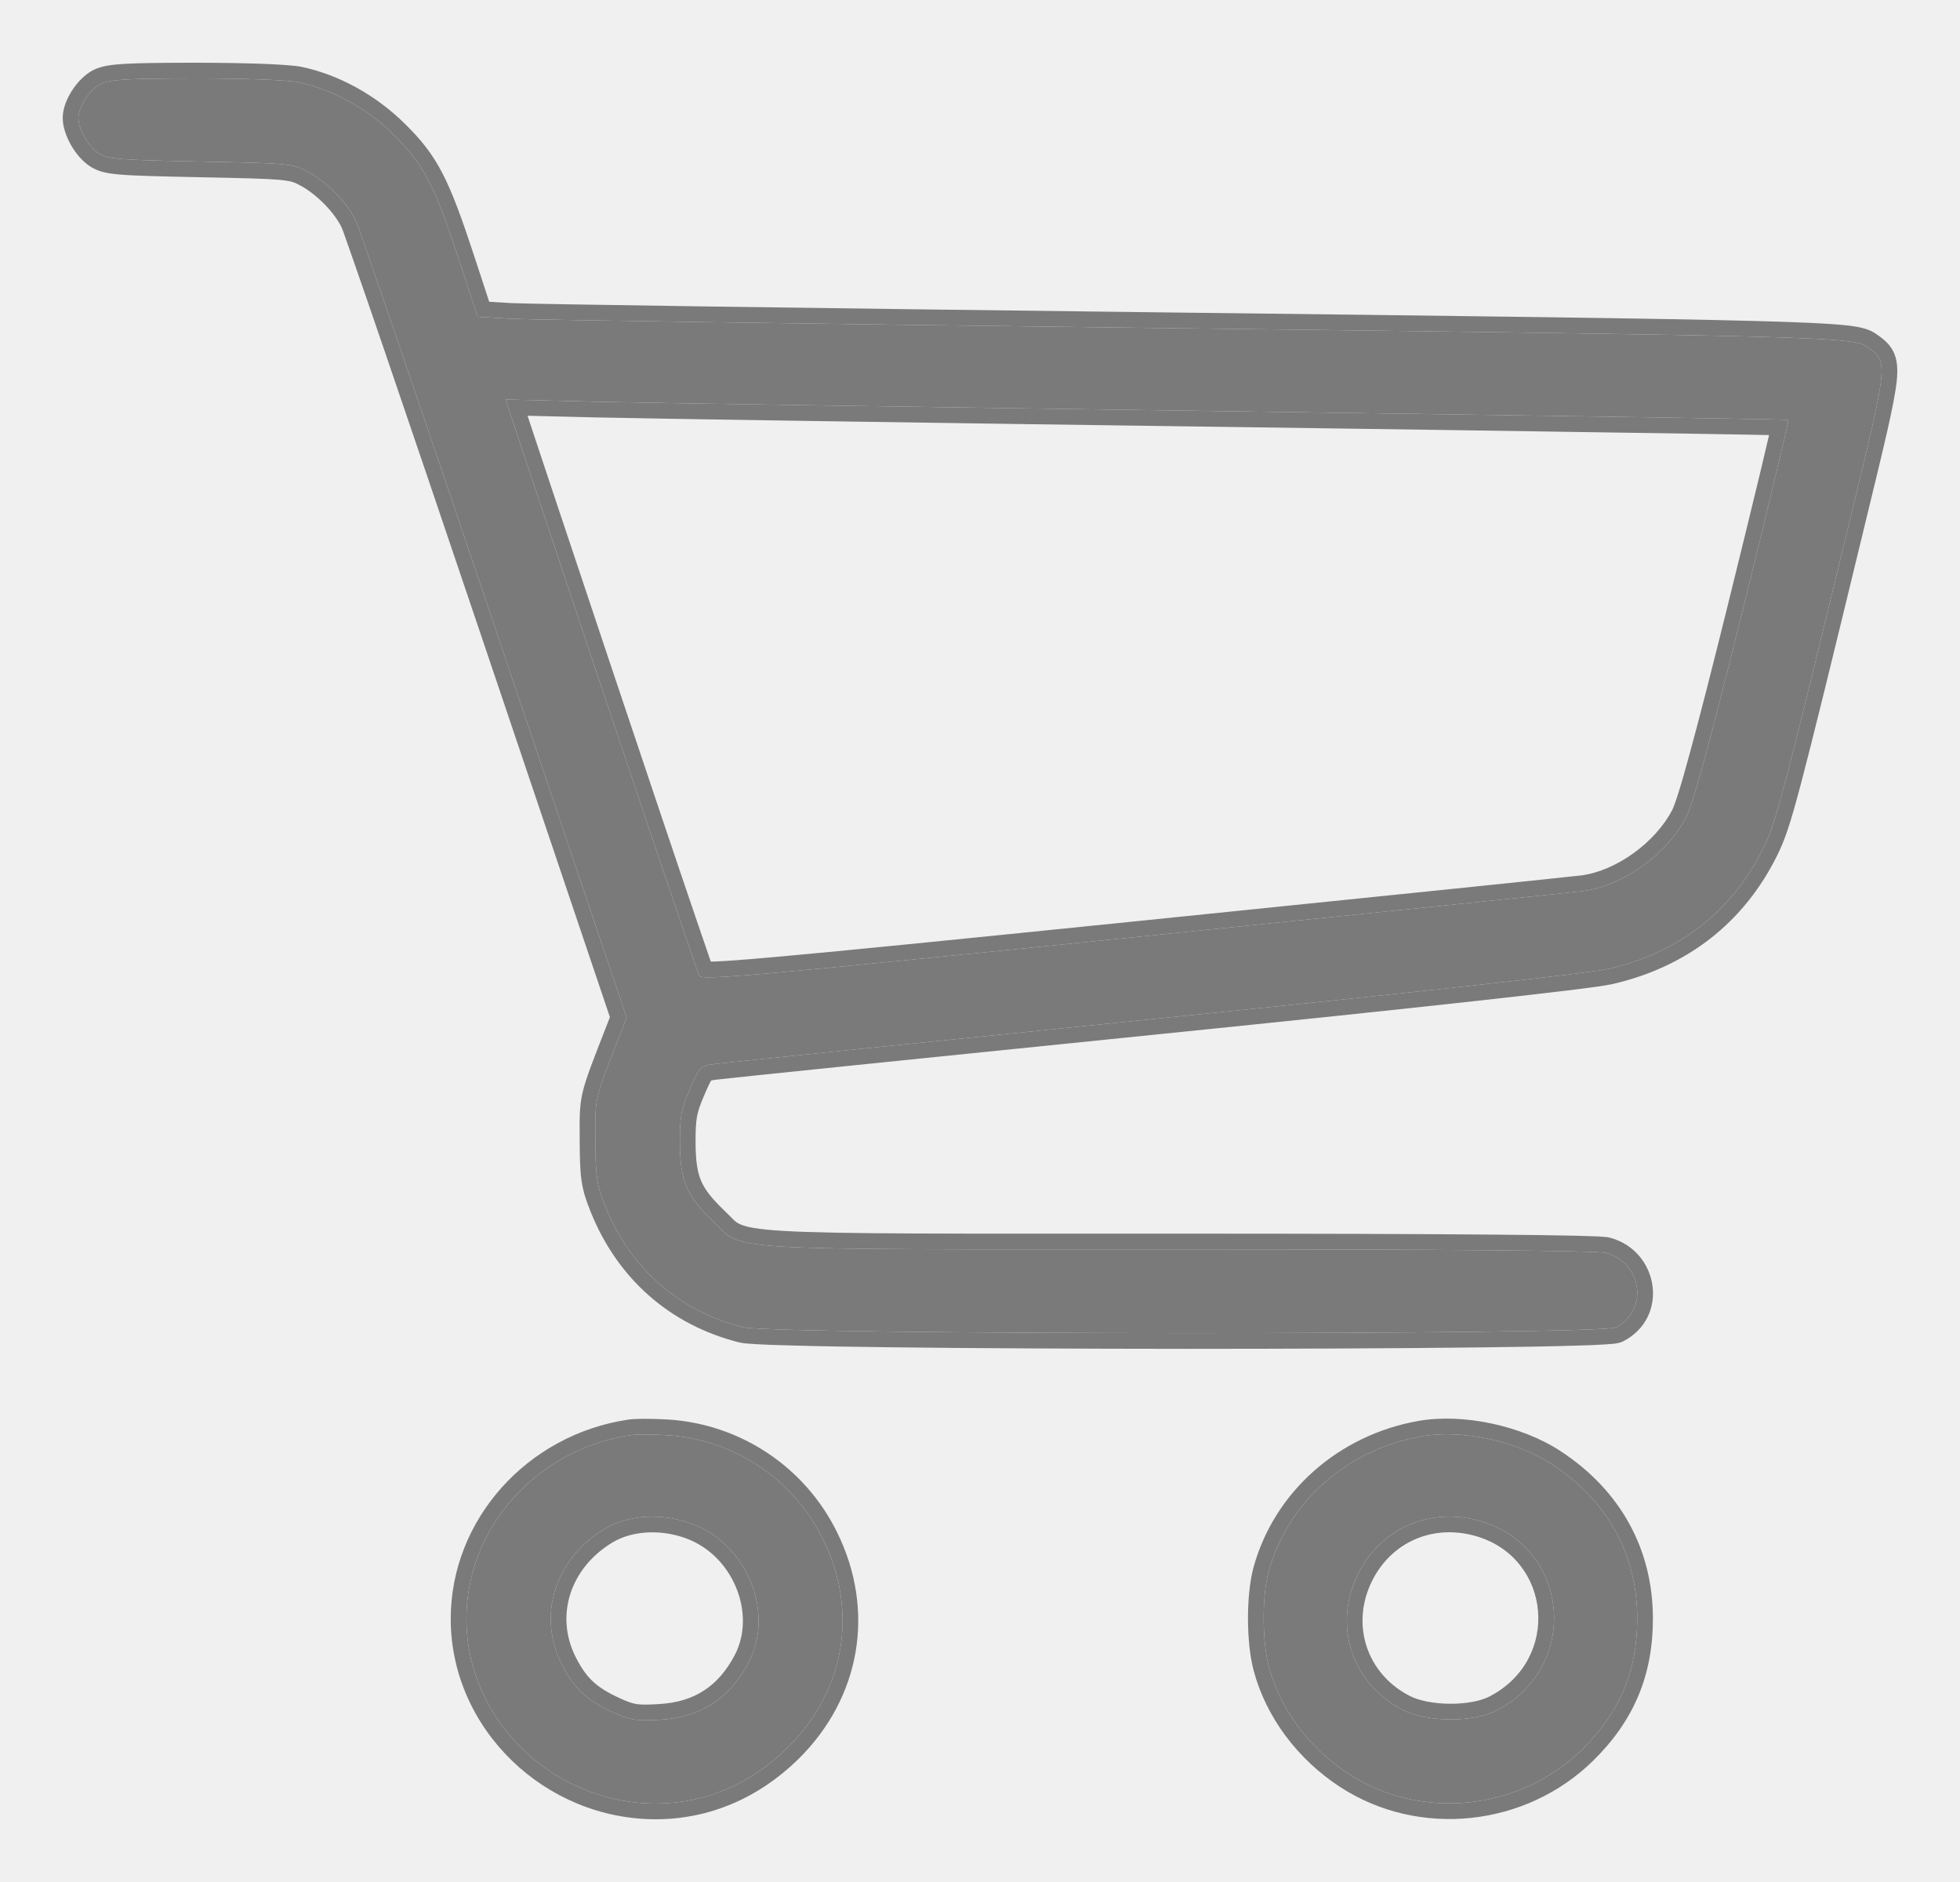
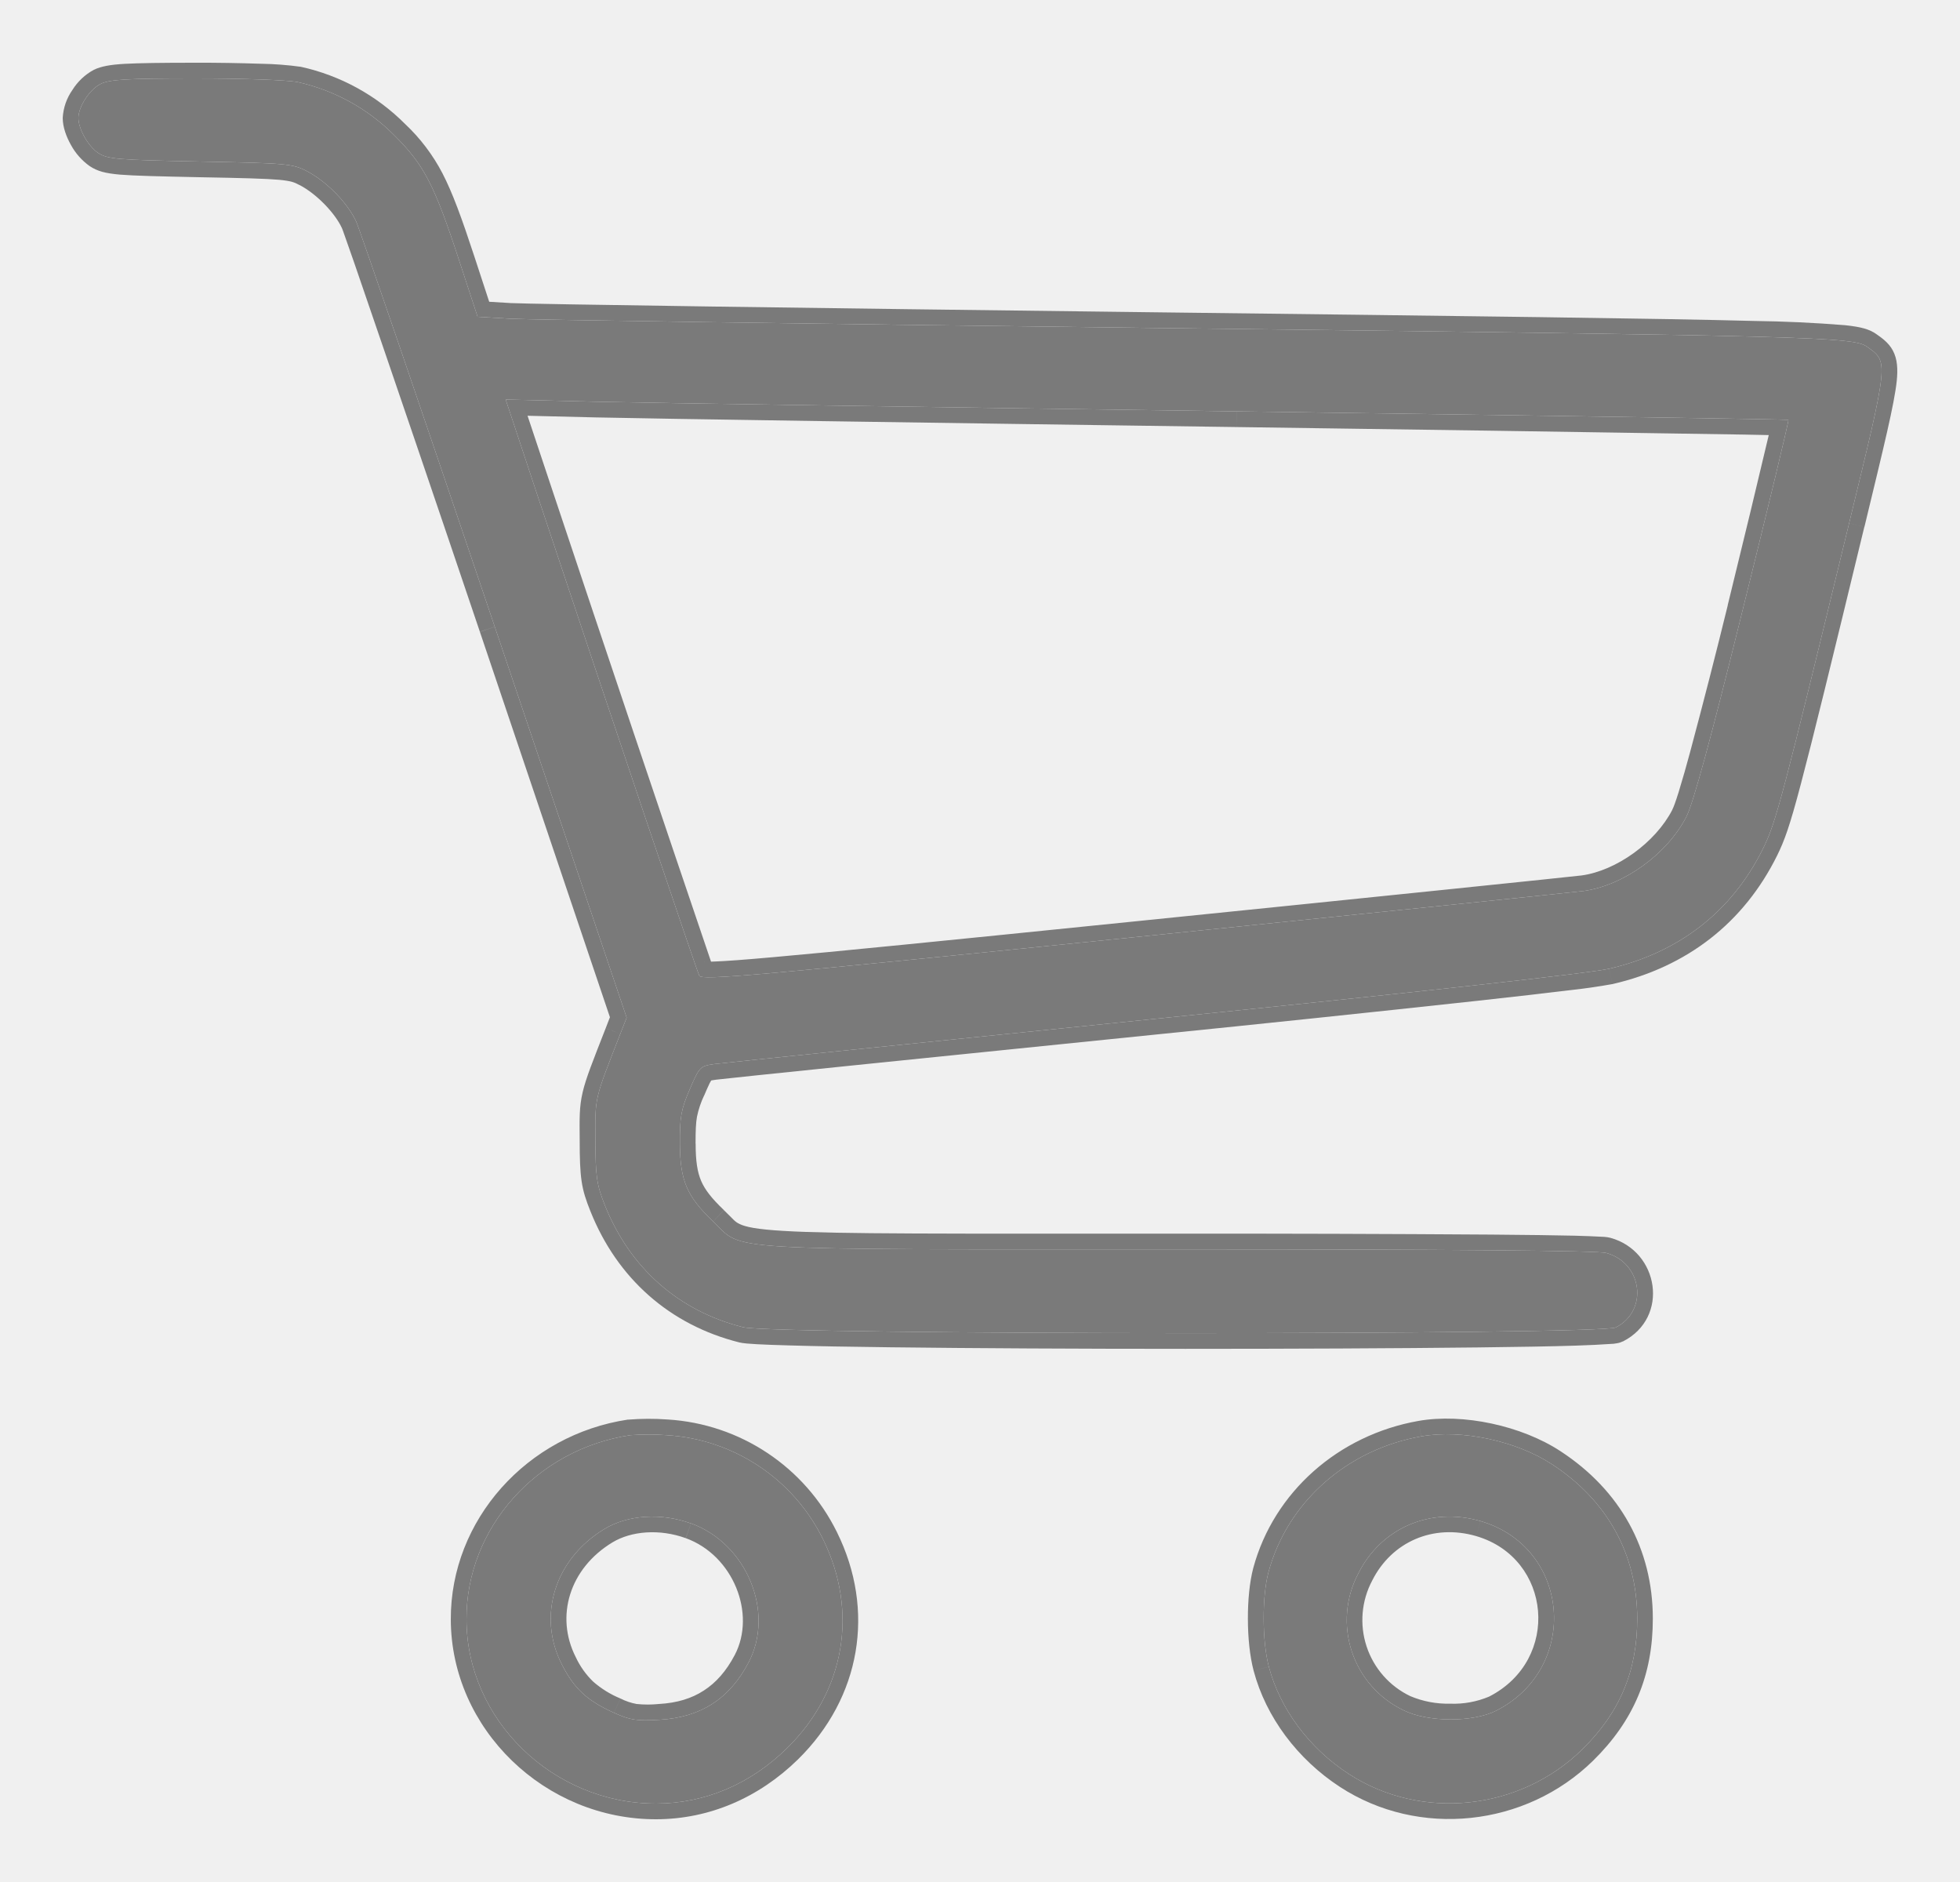
- <svg xmlns="http://www.w3.org/2000/svg" width="25" height="24" viewBox="0 0 25 24" fill="none">
-   <mask id="path-1-outside-1_134_7" maskUnits="userSpaceOnUse" x="0" y="0" width="25" height="24" fill="black">
-     <rect fill="white" width="25" height="24" />
-     <path fill-rule="evenodd" clip-rule="evenodd" d="M1.284 1.07C1.145 1.138 1 1.359 1 1.504C1 1.645 1.125 1.866 1.253 1.951C1.371 2.029 1.489 2.039 2.552 2.06C3.659 2.081 3.732 2.088 3.915 2.183C4.165 2.313 4.432 2.586 4.542 2.822C4.589 2.925 5.385 5.252 6.311 7.993L7.993 12.977L7.912 13.184C7.577 14.042 7.592 13.979 7.594 14.54C7.596 15.006 7.611 15.107 7.715 15.37C8.034 16.17 8.656 16.719 9.478 16.925C9.872 17.024 20.415 17.027 20.609 16.928C21.029 16.715 20.95 16.104 20.487 15.978C20.378 15.948 18.507 15.932 15.052 15.932C9.078 15.932 9.493 15.957 9.096 15.577C8.76 15.255 8.675 15.057 8.672 14.584C8.67 14.243 8.688 14.145 8.798 13.891C8.922 13.603 8.931 13.594 9.113 13.569C9.216 13.556 11.739 13.296 14.721 12.994C18.129 12.648 20.283 12.41 20.524 12.354C21.419 12.147 22.092 11.622 22.488 10.821C22.654 10.486 22.732 10.19 23.586 6.671C24.093 4.584 24.089 4.62 23.818 4.424C23.639 4.295 23.211 4.284 14.608 4.181C10.377 4.13 6.73 4.078 6.504 4.064L6.092 4.04L5.858 3.326C5.537 2.349 5.409 2.103 5.027 1.724C4.682 1.381 4.239 1.137 3.798 1.047C3.663 1.02 3.097 0.999 2.494 1C1.618 1.001 1.402 1.013 1.284 1.07ZM15.778 5.246C19.637 5.299 22.802 5.348 22.811 5.354C22.82 5.361 22.559 6.447 22.232 7.766C21.82 9.427 21.598 10.243 21.51 10.415C21.267 10.89 20.712 11.292 20.201 11.362C20.086 11.377 17.508 11.643 14.473 11.951C9.601 12.446 8.951 12.504 8.92 12.444C8.886 12.38 7.815 9.201 6.866 6.349L6.449 5.095L7.605 5.123C8.24 5.138 11.918 5.194 15.778 5.246ZM8.04 18.302C6.844 18.48 5.946 19.488 5.949 20.65C5.952 21.934 7.055 23.003 8.372 23C8.991 22.998 9.573 22.752 10.04 22.292C10.778 21.568 10.952 20.549 10.497 19.627C10.118 18.859 9.359 18.354 8.505 18.302C8.324 18.291 8.114 18.291 8.04 18.302ZM18.129 18.317C17.18 18.484 16.421 19.158 16.18 20.046C16.096 20.358 16.098 20.928 16.184 21.254C16.327 21.794 16.699 22.293 17.202 22.621C18.126 23.223 19.385 23.091 20.181 22.309C20.661 21.838 20.884 21.308 20.883 20.639C20.882 19.823 20.503 19.136 19.799 18.675C19.342 18.375 18.645 18.226 18.129 18.317ZM8.815 19.428C9.524 19.684 9.885 20.556 9.549 21.199C9.306 21.663 8.938 21.9 8.416 21.931C8.119 21.948 8.039 21.936 7.831 21.842C7.489 21.688 7.323 21.534 7.166 21.225C6.85 20.604 7.077 19.881 7.708 19.499C8.008 19.317 8.433 19.29 8.815 19.428ZM18.885 19.398C20.032 19.733 20.158 21.267 19.084 21.815C18.788 21.966 18.207 21.964 17.9 21.809C17.243 21.48 16.994 20.725 17.325 20.066C17.617 19.483 18.248 19.213 18.885 19.398Z" />
+ <svg xmlns="http://www.w3.org/2000/svg" width="25" height="24" fill="none">
+   <mask id="a" maskUnits="userSpaceOnUse" x="0" y="0" width="25" height="24" fill="#000">
+     <path fill="#fff" d="M0 0h25v24H0z" />
+     <path fill-rule="evenodd" clip-rule="evenodd" d="M1.284 1.07c-.139.068-.284.29-.284.434 0 .141.125.362.253.447.118.078.236.088 1.299.109 1.107.021 1.18.028 1.363.123.25.13.517.403.627.639.047.103.843 2.43 1.769 5.171l1.682 4.984-.081.207c-.335.858-.32.795-.318 1.356.002.466.017.567.121.83.32.8.94 1.349 1.763 1.555.394.099 10.937.102 11.131.003.42-.213.341-.824-.122-.95-.109-.03-1.98-.046-5.435-.046-5.974 0-5.56.024-5.956-.355-.336-.322-.421-.52-.424-.993-.002-.34.016-.44.126-.693.124-.288.133-.297.315-.322.103-.013 2.626-.273 5.608-.575 3.408-.346 5.562-.584 5.803-.64.895-.207 1.568-.732 1.964-1.533.166-.335.244-.63 1.098-4.15.507-2.087.503-2.051.232-2.247-.18-.129-.607-.14-9.21-.243-4.23-.051-7.878-.103-8.104-.117l-.412-.024-.234-.714c-.32-.977-.449-1.223-.83-1.602a2.497 2.497 0 00-1.23-.677C3.663 1.02 3.097 1 2.494 1c-.876 0-1.092.013-1.21.07zm14.494 4.176c3.86.053 7.024.102 7.033.108.009.007-.252 1.093-.58 2.412-.41 1.661-.633 2.477-.721 2.649-.243.475-.799.877-1.309.947-.115.015-2.693.28-5.728.589-4.873.495-5.522.553-5.553.492-.034-.063-1.105-3.242-2.054-6.094L6.45 5.095l1.156.028c.635.015 4.313.07 8.173.123zM8.04 18.302c-1.196.178-2.094 1.186-2.09 2.348.002 1.284 1.105 2.353 2.422 2.35.62-.002 1.2-.248 1.668-.708.738-.724.912-1.743.457-2.665a2.382 2.382 0 00-1.992-1.325 3.16 3.16 0 00-.465 0zm10.089.015c-.949.167-1.708.84-1.949 1.73-.084.31-.082.881.004 1.207.143.54.515 1.04 1.018 1.367.924.602 2.183.47 2.98-.312.48-.471.702-1.001.701-1.67-.001-.816-.38-1.503-1.084-1.964-.457-.3-1.154-.45-1.67-.358zm-9.314 1.11c.709.257 1.07 1.13.734 1.772-.243.464-.61.701-1.133.732-.297.017-.377.005-.585-.089-.342-.154-.508-.308-.665-.617-.316-.62-.089-1.344.542-1.726.3-.182.725-.209 1.107-.071zm10.07-.029c1.146.335 1.273 1.869.2 2.417-.297.151-.878.149-1.185-.006a1.275 1.275 0 01-.575-1.743c.292-.583.923-.853 1.56-.668z" />
  </mask>
-   <path fill-rule="evenodd" clip-rule="evenodd" d="M1.284 1.07C1.145 1.138 1 1.359 1 1.504C1 1.645 1.125 1.866 1.253 1.951C1.371 2.029 1.489 2.039 2.552 2.06C3.659 2.081 3.732 2.088 3.915 2.183C4.165 2.313 4.432 2.586 4.542 2.822C4.589 2.925 5.385 5.252 6.311 7.993L7.993 12.977L7.912 13.184C7.577 14.042 7.592 13.979 7.594 14.54C7.596 15.006 7.611 15.107 7.715 15.37C8.034 16.17 8.656 16.719 9.478 16.925C9.872 17.024 20.415 17.027 20.609 16.928C21.029 16.715 20.95 16.104 20.487 15.978C20.378 15.948 18.507 15.932 15.052 15.932C9.078 15.932 9.493 15.957 9.096 15.577C8.76 15.255 8.675 15.057 8.672 14.584C8.67 14.243 8.688 14.145 8.798 13.891C8.922 13.603 8.931 13.594 9.113 13.569C9.216 13.556 11.739 13.296 14.721 12.994C18.129 12.648 20.283 12.41 20.524 12.354C21.419 12.147 22.092 11.622 22.488 10.821C22.654 10.486 22.732 10.19 23.586 6.671C24.093 4.584 24.089 4.62 23.818 4.424C23.639 4.295 23.211 4.284 14.608 4.181C10.377 4.13 6.73 4.078 6.504 4.064L6.092 4.04L5.858 3.326C5.537 2.349 5.409 2.103 5.027 1.724C4.682 1.381 4.239 1.137 3.798 1.047C3.663 1.02 3.097 0.999 2.494 1C1.618 1.001 1.402 1.013 1.284 1.07ZM15.778 5.246C19.637 5.299 22.802 5.348 22.811 5.354C22.82 5.361 22.559 6.447 22.232 7.766C21.82 9.427 21.598 10.243 21.51 10.415C21.267 10.89 20.712 11.292 20.201 11.362C20.086 11.377 17.508 11.643 14.473 11.951C9.601 12.446 8.951 12.504 8.92 12.444C8.886 12.38 7.815 9.201 6.866 6.349L6.449 5.095L7.605 5.123C8.24 5.138 11.918 5.194 15.778 5.246ZM8.04 18.302C6.844 18.48 5.946 19.488 5.949 20.65C5.952 21.934 7.055 23.003 8.372 23C8.991 22.998 9.573 22.752 10.04 22.292C10.778 21.568 10.952 20.549 10.497 19.627C10.118 18.859 9.359 18.354 8.505 18.302C8.324 18.291 8.114 18.291 8.04 18.302ZM18.129 18.317C17.18 18.484 16.421 19.158 16.18 20.046C16.096 20.358 16.098 20.928 16.184 21.254C16.327 21.794 16.699 22.293 17.202 22.621C18.126 23.223 19.385 23.091 20.181 22.309C20.661 21.838 20.884 21.308 20.883 20.639C20.882 19.823 20.503 19.136 19.799 18.675C19.342 18.375 18.645 18.226 18.129 18.317ZM8.815 19.428C9.524 19.684 9.885 20.556 9.549 21.199C9.306 21.663 8.938 21.9 8.416 21.931C8.119 21.948 8.039 21.936 7.831 21.842C7.489 21.688 7.323 21.534 7.166 21.225C6.85 20.604 7.077 19.881 7.708 19.499C8.008 19.317 8.433 19.29 8.815 19.428ZM18.885 19.398C20.032 19.733 20.158 21.267 19.084 21.815C18.788 21.966 18.207 21.964 17.9 21.809C17.243 21.48 16.994 20.725 17.325 20.066C17.617 19.483 18.248 19.213 18.885 19.398Z" fill="#7A7A7A" />
-   <path d="M1.284 1.07L1.372 1.25L1.372 1.25L1.284 1.07ZM1.253 1.951L1.363 1.784L1.363 1.784L1.253 1.951ZM2.552 2.06L2.556 1.86L2.556 1.86L2.552 2.06ZM3.915 2.183L3.822 2.361L3.822 2.361L3.915 2.183ZM4.542 2.822L4.723 2.738L4.723 2.738L4.542 2.822ZM6.311 7.993L6.5 7.929L6.5 7.929L6.311 7.993ZM7.993 12.977L8.179 13.05L8.205 12.982L8.182 12.913L7.993 12.977ZM7.912 13.184L7.725 13.111L7.725 13.111L7.912 13.184ZM7.594 14.54L7.794 14.539L7.794 14.539L7.594 14.54ZM7.715 15.37L7.901 15.296L7.901 15.296L7.715 15.37ZM9.478 16.925L9.527 16.731L9.527 16.731L9.478 16.925ZM20.609 16.928L20.519 16.75L20.519 16.75L20.609 16.928ZM20.487 15.978L20.54 15.785L20.54 15.785L20.487 15.978ZM15.052 15.932L15.052 16.132L15.052 16.132L15.052 15.932ZM9.096 15.577L9.234 15.433L9.234 15.433L9.096 15.577ZM8.672 14.584L8.472 14.585L8.472 14.585L8.672 14.584ZM8.798 13.891L8.614 13.811L8.614 13.811L8.798 13.891ZM9.113 13.569L9.086 13.371L9.086 13.371L9.113 13.569ZM14.721 12.994L14.7 12.795L14.7 12.795L14.721 12.994ZM20.524 12.354L20.569 12.549L20.569 12.549L20.524 12.354ZM22.488 10.821L22.309 10.732L22.309 10.732L22.488 10.821ZM23.586 6.671L23.392 6.624L23.392 6.624L23.586 6.671ZM23.818 4.424L23.701 4.587L23.701 4.587L23.818 4.424ZM14.608 4.181L14.606 4.381L14.606 4.381L14.608 4.181ZM6.504 4.064L6.492 4.264L6.492 4.264L6.504 4.064ZM6.092 4.04L5.902 4.102L5.945 4.231L6.08 4.239L6.092 4.04ZM5.858 3.326L6.048 3.263L6.048 3.263L5.858 3.326ZM5.027 1.724L5.168 1.582L5.168 1.582L5.027 1.724ZM3.798 1.047L3.758 1.243L3.758 1.243L3.798 1.047ZM2.494 1L2.494 1.2L2.494 1.2L2.494 1ZM22.811 5.354L22.688 5.512L22.688 5.512L22.811 5.354ZM22.232 7.766L22.426 7.815L22.426 7.815L22.232 7.766ZM21.51 10.415L21.688 10.506L21.688 10.506L21.51 10.415ZM20.201 11.362L20.174 11.163L20.174 11.163L20.201 11.362ZM14.473 11.951L14.453 11.752L14.453 11.752L14.473 11.951ZM8.92 12.444L8.743 12.537L8.743 12.537L8.92 12.444ZM6.866 6.349L7.056 6.286L7.056 6.286L6.866 6.349ZM6.449 5.095L6.454 4.895L6.169 4.888L6.259 5.158L6.449 5.095ZM7.605 5.123L7.609 4.923L7.609 4.923L7.605 5.123ZM8.04 18.302L8.07 18.5L8.07 18.5L8.04 18.302ZM5.949 20.65L6.149 20.65L6.149 20.65L5.949 20.65ZM8.372 23L8.372 22.8L8.372 22.8L8.372 23ZM10.04 22.292L10.181 22.435L10.181 22.435L10.04 22.292ZM10.497 19.627L10.676 19.538L10.676 19.538L10.497 19.627ZM8.505 18.302L8.493 18.501L8.493 18.501L8.505 18.302ZM18.129 18.317L18.094 18.12L18.094 18.12L18.129 18.317ZM16.18 20.046L16.373 20.099L16.373 20.099L16.18 20.046ZM16.184 21.254L15.991 21.305L15.991 21.305L16.184 21.254ZM17.202 22.621L17.093 22.788L17.093 22.788L17.202 22.621ZM20.181 22.309L20.322 22.452L20.181 22.309ZM20.883 20.639L21.083 20.639L21.083 20.639L20.883 20.639ZM19.799 18.675L19.908 18.507L19.908 18.507L19.799 18.675ZM8.815 19.428L8.883 19.24L8.883 19.24L8.815 19.428ZM9.549 21.199L9.372 21.106L9.372 21.106L9.549 21.199ZM8.416 21.931L8.404 21.731L8.404 21.731L8.416 21.931ZM7.831 21.842L7.914 21.66L7.914 21.66L7.831 21.842ZM7.166 21.225L6.987 21.315L6.987 21.315L7.166 21.225ZM7.708 19.499L7.605 19.328L7.605 19.328L7.708 19.499ZM18.885 19.398L18.829 19.59L18.829 19.59L18.885 19.398ZM19.084 21.815L18.993 21.637L18.993 21.637L19.084 21.815ZM17.9 21.809L17.81 21.988L17.81 21.988L17.9 21.809ZM17.325 20.066L17.503 20.156L17.503 20.156L17.325 20.066ZM1.197 0.89C1.083 0.946 0.987 1.05 0.923 1.148C0.859 1.245 0.8 1.376 0.8 1.504H1.2C1.2 1.487 1.213 1.435 1.257 1.368C1.3 1.302 1.347 1.262 1.372 1.25L1.197 0.89ZM0.8 1.504C0.8 1.624 0.849 1.749 0.904 1.847C0.96 1.946 1.043 2.051 1.142 2.117L1.363 1.784C1.335 1.765 1.291 1.718 1.252 1.65C1.213 1.581 1.2 1.526 1.2 1.504H0.8ZM1.142 2.117C1.242 2.184 1.341 2.21 1.531 2.226C1.717 2.242 2.02 2.249 2.548 2.26L2.556 1.86C2.022 1.849 1.734 1.842 1.565 1.827C1.401 1.814 1.381 1.796 1.363 1.784L1.142 2.117ZM2.548 2.26C3.105 2.271 3.391 2.278 3.562 2.293C3.645 2.301 3.692 2.31 3.725 2.319C3.756 2.328 3.781 2.339 3.822 2.361L4.007 2.006C3.957 1.98 3.904 1.954 3.836 1.935C3.769 1.915 3.694 1.904 3.598 1.895C3.409 1.878 3.105 1.871 2.556 1.86L2.548 2.26ZM3.822 2.361C4.036 2.472 4.27 2.713 4.36 2.906L4.723 2.738C4.593 2.458 4.293 2.155 4.007 2.006L3.822 2.361ZM4.36 2.906C4.359 2.904 4.362 2.911 4.372 2.937C4.38 2.959 4.391 2.99 4.405 3.029C4.433 3.107 4.471 3.216 4.519 3.354C4.615 3.629 4.748 4.014 4.908 4.483C5.228 5.42 5.659 6.687 6.121 8.057L6.5 7.929C6.037 6.558 5.607 5.291 5.286 4.354C5.126 3.885 4.993 3.498 4.897 3.222C4.849 3.084 4.81 2.974 4.782 2.894C4.756 2.821 4.734 2.761 4.723 2.738L4.36 2.906ZM6.121 8.057L7.803 13.041L8.182 12.913L6.5 7.929L6.121 8.057ZM7.806 12.904L7.725 13.111L8.098 13.257L8.179 13.05L7.806 12.904ZM7.725 13.111C7.562 13.531 7.474 13.748 7.432 13.928C7.387 14.118 7.393 14.27 7.394 14.541L7.794 14.539C7.793 14.249 7.79 14.152 7.821 14.019C7.855 13.876 7.927 13.695 8.098 13.257L7.725 13.111ZM7.394 14.541C7.395 14.772 7.399 14.928 7.418 15.06C7.439 15.199 7.475 15.306 7.53 15.444L7.901 15.296C7.851 15.17 7.828 15.096 7.814 15.002C7.799 14.902 7.795 14.774 7.794 14.539L7.394 14.541ZM7.53 15.444C7.872 16.303 8.544 16.897 9.429 17.119L9.527 16.731C8.768 16.541 8.197 16.038 7.901 15.296L7.53 15.444ZM9.429 17.119C9.477 17.131 9.564 17.137 9.655 17.142C9.756 17.148 9.892 17.153 10.056 17.157C10.384 17.167 10.83 17.175 11.354 17.181C12.402 17.194 13.764 17.2 15.119 17.201C16.474 17.201 17.823 17.195 18.846 17.183C19.357 17.177 19.788 17.17 20.097 17.16C20.252 17.156 20.378 17.151 20.469 17.145C20.514 17.142 20.553 17.139 20.584 17.136C20.599 17.134 20.614 17.132 20.629 17.129C20.637 17.128 20.668 17.122 20.7 17.107L20.519 16.75C20.544 16.737 20.564 16.735 20.556 16.736C20.555 16.736 20.549 16.737 20.539 16.738C20.518 16.741 20.487 16.743 20.444 16.746C20.359 16.751 20.238 16.756 20.085 16.761C19.779 16.77 19.352 16.777 18.841 16.783C17.82 16.795 16.473 16.801 15.119 16.801C13.764 16.8 12.405 16.794 11.359 16.781C10.836 16.775 10.392 16.767 10.067 16.758C9.905 16.753 9.773 16.748 9.677 16.743C9.629 16.74 9.59 16.737 9.562 16.735C9.53 16.732 9.522 16.73 9.527 16.731L9.429 17.119ZM20.7 17.107C21.299 16.802 21.161 15.954 20.54 15.785L20.434 16.171C20.74 16.254 20.758 16.628 20.519 16.75L20.7 17.107ZM20.54 15.785C20.512 15.777 20.481 15.774 20.463 15.773C20.439 15.771 20.409 15.769 20.374 15.767C20.303 15.764 20.205 15.761 20.082 15.758C19.836 15.752 19.483 15.748 19.026 15.744C18.112 15.736 16.78 15.732 15.052 15.732L15.052 16.132C16.779 16.132 18.11 16.136 19.023 16.144C19.479 16.148 19.83 16.152 20.073 16.158C20.195 16.161 20.289 16.164 20.355 16.167C20.388 16.169 20.412 16.17 20.429 16.172C20.452 16.173 20.448 16.174 20.434 16.171L20.54 15.785ZM15.052 15.732C12.059 15.732 10.679 15.738 9.994 15.697C9.648 15.677 9.51 15.645 9.438 15.611C9.368 15.579 9.36 15.553 9.234 15.433L8.958 15.722C9.03 15.791 9.12 15.905 9.27 15.974C9.418 16.043 9.625 16.076 9.971 16.096C10.671 16.138 12.07 16.132 15.052 16.132L15.052 15.732ZM9.234 15.433C9.074 15.279 8.991 15.171 8.943 15.059C8.895 14.946 8.874 14.81 8.872 14.583L8.472 14.585C8.474 14.831 8.496 15.031 8.575 15.216C8.654 15.401 8.782 15.554 8.958 15.722L9.234 15.433ZM8.872 14.583C8.871 14.414 8.876 14.32 8.89 14.241C8.904 14.164 8.929 14.092 8.981 13.97L8.614 13.811C8.558 13.943 8.518 14.047 8.496 14.169C8.475 14.288 8.471 14.414 8.472 14.585L8.872 14.583ZM8.981 13.97C9.013 13.897 9.034 13.848 9.052 13.813C9.07 13.777 9.078 13.77 9.077 13.771C9.062 13.787 9.036 13.781 9.139 13.768L9.086 13.371C9.007 13.382 8.887 13.393 8.791 13.491C8.749 13.534 8.72 13.584 8.696 13.632C8.671 13.68 8.645 13.741 8.614 13.811L8.981 13.97ZM9.139 13.768C9.238 13.754 11.756 13.496 14.741 13.193L14.7 12.795C11.723 13.097 9.193 13.357 9.086 13.371L9.139 13.768ZM14.741 13.193C16.445 13.02 17.837 12.874 18.832 12.764C19.33 12.709 19.729 12.663 20.019 12.628C20.303 12.593 20.496 12.566 20.569 12.549L20.479 12.16C20.431 12.171 20.265 12.195 19.97 12.231C19.683 12.266 19.285 12.312 18.788 12.366C17.794 12.476 16.404 12.622 14.7 12.795L14.741 13.193ZM20.569 12.549C21.521 12.329 22.244 11.766 22.668 10.909L22.309 10.732C21.94 11.478 21.317 11.965 20.479 12.16L20.569 12.549ZM22.668 10.909C22.759 10.723 22.825 10.55 22.972 9.991C23.12 9.433 23.354 8.477 23.78 6.718L23.392 6.624C22.965 8.384 22.732 9.336 22.586 9.889C22.44 10.441 22.383 10.583 22.309 10.732L22.668 10.909ZM23.78 6.718C24.031 5.685 24.162 5.153 24.193 4.859C24.208 4.71 24.203 4.581 24.143 4.47C24.086 4.363 23.989 4.301 23.935 4.262L23.701 4.587C23.783 4.646 23.787 4.652 23.791 4.659C23.792 4.661 23.808 4.69 23.795 4.818C23.768 5.077 23.648 5.57 23.392 6.624L23.78 6.718ZM23.935 4.262C23.845 4.198 23.74 4.169 23.534 4.147C23.325 4.126 22.979 4.109 22.377 4.093C21.171 4.061 18.911 4.032 14.611 3.981L14.606 4.381C18.908 4.432 21.164 4.461 22.366 4.493C22.97 4.509 23.301 4.525 23.492 4.545C23.588 4.555 23.64 4.565 23.669 4.574C23.693 4.58 23.698 4.585 23.701 4.587L23.935 4.262ZM14.611 3.981C10.375 3.93 6.736 3.878 6.516 3.865L6.492 4.264C6.725 4.278 10.38 4.33 14.606 4.381L14.611 3.981ZM6.516 3.865L6.104 3.84L6.08 4.239L6.492 4.264L6.516 3.865ZM6.282 3.977L6.048 3.263L5.668 3.388L5.902 4.102L6.282 3.977ZM6.048 3.263C5.888 2.776 5.771 2.456 5.643 2.209C5.511 1.954 5.369 1.781 5.168 1.582L4.886 1.865C5.067 2.045 5.18 2.185 5.288 2.393C5.399 2.608 5.507 2.899 5.668 3.388L6.048 3.263ZM5.168 1.582C4.797 1.214 4.32 0.95 3.838 0.851L3.758 1.243C4.158 1.325 4.566 1.548 4.886 1.865L5.168 1.582ZM3.838 0.851C3.751 0.834 3.557 0.822 3.329 0.813C3.092 0.805 2.797 0.8 2.493 0.8L2.494 1.2C2.793 1.2 3.083 1.205 3.314 1.213C3.554 1.222 3.71 1.234 3.758 1.243L3.838 0.851ZM2.493 0.8C2.056 0.8 1.778 0.804 1.593 0.814C1.412 0.825 1.294 0.843 1.197 0.89L1.372 1.25C1.392 1.24 1.44 1.224 1.616 1.214C1.788 1.204 2.055 1.2 2.494 1.2L2.493 0.8ZM15.775 5.446C17.705 5.473 19.461 5.498 20.735 5.518C21.373 5.527 21.89 5.536 22.248 5.542C22.427 5.545 22.566 5.548 22.66 5.55C22.708 5.551 22.743 5.552 22.767 5.553C22.779 5.553 22.787 5.553 22.792 5.553C22.795 5.554 22.795 5.554 22.793 5.553C22.793 5.553 22.79 5.553 22.785 5.553C22.783 5.552 22.777 5.552 22.769 5.55C22.765 5.549 22.755 5.546 22.748 5.544C22.738 5.54 22.707 5.525 22.688 5.512L22.935 5.197C22.915 5.184 22.884 5.168 22.873 5.164C22.867 5.162 22.857 5.16 22.852 5.159C22.844 5.157 22.838 5.156 22.836 5.156C22.83 5.155 22.825 5.155 22.823 5.155C22.819 5.154 22.814 5.154 22.81 5.154C22.802 5.153 22.792 5.153 22.779 5.153C22.754 5.152 22.717 5.151 22.669 5.15C22.574 5.148 22.434 5.145 22.255 5.142C21.896 5.136 21.379 5.127 20.742 5.118C19.467 5.098 17.71 5.073 15.78 5.046L15.775 5.446ZM22.688 5.512C22.651 5.483 22.634 5.449 22.627 5.433C22.619 5.415 22.616 5.4 22.614 5.391C22.611 5.374 22.611 5.361 22.611 5.356C22.611 5.346 22.612 5.337 22.612 5.336C22.613 5.332 22.613 5.33 22.613 5.333C22.612 5.339 22.61 5.349 22.606 5.364C22.6 5.396 22.589 5.442 22.575 5.504C22.547 5.626 22.505 5.803 22.453 6.021C22.348 6.458 22.201 7.059 22.038 7.718L22.426 7.815C22.59 7.154 22.737 6.552 22.842 6.115C22.894 5.896 22.936 5.718 22.965 5.593C22.979 5.531 22.99 5.482 22.998 5.447C23.001 5.43 23.004 5.415 23.006 5.403C23.007 5.397 23.009 5.389 23.01 5.38C23.01 5.377 23.011 5.367 23.011 5.355C23.011 5.349 23.011 5.335 23.008 5.318C23.006 5.31 23.003 5.294 22.995 5.276C22.988 5.26 22.971 5.226 22.934 5.197L22.688 5.512ZM22.038 7.718C21.832 8.548 21.674 9.166 21.556 9.596C21.498 9.812 21.45 9.979 21.411 10.102C21.371 10.23 21.345 10.298 21.332 10.324L21.688 10.506C21.719 10.445 21.754 10.347 21.793 10.222C21.834 10.092 21.883 9.919 21.942 9.701C22.061 9.266 22.22 8.645 22.426 7.815L22.038 7.718ZM21.332 10.324C21.117 10.743 20.617 11.103 20.174 11.163L20.228 11.56C20.806 11.481 21.416 11.037 21.688 10.506L21.332 10.324ZM20.174 11.163C20.063 11.178 17.492 11.443 14.453 11.752L14.494 12.15C17.524 11.842 20.108 11.576 20.228 11.56L20.174 11.163ZM14.453 11.752C12.016 12 10.637 12.138 9.863 12.206C9.476 12.241 9.244 12.257 9.109 12.262C9.04 12.264 9.005 12.263 8.989 12.261C8.98 12.26 8.987 12.26 9.002 12.265C9.011 12.269 9.064 12.288 9.097 12.351L8.743 12.537C8.779 12.606 8.841 12.632 8.866 12.642C8.896 12.652 8.925 12.656 8.947 12.659C8.991 12.664 9.05 12.664 9.122 12.662C9.27 12.657 9.511 12.639 9.899 12.605C10.676 12.536 12.058 12.398 14.494 12.15L14.453 11.752ZM9.097 12.351C9.103 12.361 9.105 12.369 9.101 12.357C9.098 12.351 9.095 12.341 9.09 12.328C9.08 12.302 9.067 12.264 9.05 12.215C9.016 12.117 8.967 11.976 8.908 11.801C8.788 11.45 8.621 10.958 8.426 10.378C8.036 9.219 7.531 7.712 7.056 6.286L6.677 6.413C7.151 7.839 7.656 9.347 8.047 10.506C8.242 11.086 8.409 11.578 8.529 11.93C8.589 12.106 8.637 12.247 8.672 12.346C8.689 12.396 8.703 12.435 8.713 12.464C8.719 12.478 8.723 12.49 8.727 12.5C8.728 12.504 8.735 12.522 8.743 12.537L9.097 12.351ZM7.056 6.286L6.639 5.032L6.259 5.158L6.677 6.413L7.056 6.286ZM6.444 5.295L7.6 5.323L7.609 4.923L6.454 4.895L6.444 5.295ZM7.6 5.323C8.237 5.338 11.916 5.394 15.775 5.446L15.78 5.046C11.92 4.994 8.244 4.938 7.609 4.923L7.6 5.323ZM8.011 18.104C6.722 18.296 5.746 19.383 5.749 20.651L6.149 20.65C6.146 19.593 6.965 18.664 8.07 18.5L8.011 18.104ZM5.749 20.651C5.753 22.05 6.95 23.204 8.373 23.2L8.372 22.8C7.16 22.803 6.152 21.818 6.149 20.65L5.749 20.651ZM8.373 23.2C9.047 23.198 9.678 22.928 10.181 22.435L9.9 22.149C9.467 22.575 8.935 22.799 8.372 22.8L8.373 23.2ZM10.181 22.435C10.979 21.65 11.17 20.538 10.676 19.538L10.318 19.715C10.734 20.559 10.576 21.485 9.9 22.149L10.181 22.435ZM10.676 19.538C10.266 18.706 9.443 18.159 8.518 18.102L8.493 18.501C9.275 18.549 9.97 19.012 10.318 19.715L10.676 19.538ZM8.518 18.102C8.336 18.091 8.108 18.089 8.011 18.104L8.07 18.5C8.121 18.492 8.311 18.49 8.493 18.501L8.518 18.102ZM18.094 18.12C17.074 18.299 16.25 19.026 15.987 19.994L16.373 20.099C16.593 19.289 17.287 18.668 18.163 18.514L18.094 18.12ZM15.987 19.994C15.939 20.174 15.918 20.414 15.918 20.645C15.919 20.877 15.941 21.12 15.991 21.305L16.377 21.202C16.34 21.062 16.319 20.857 16.318 20.644C16.318 20.431 16.338 20.23 16.373 20.099L15.987 19.994ZM15.991 21.305C16.148 21.897 16.552 22.436 17.093 22.788L17.311 22.453C16.846 22.15 16.507 21.691 16.377 21.202L15.991 21.305ZM17.093 22.788C18.097 23.442 19.46 23.299 20.322 22.452L20.041 22.167C19.311 22.884 18.155 23.003 17.311 22.453L17.093 22.788ZM20.322 22.452C20.84 21.943 21.084 21.362 21.083 20.639L20.683 20.639C20.684 21.254 20.483 21.733 20.041 22.167L20.322 22.452ZM21.083 20.639C21.082 19.753 20.667 19.005 19.908 18.507L19.689 18.842C20.339 19.268 20.682 19.893 20.683 20.639L21.083 20.639ZM19.908 18.507C19.411 18.181 18.663 18.02 18.094 18.12L18.163 18.514C18.628 18.432 19.273 18.569 19.689 18.842L19.908 18.507ZM8.746 19.616C9.351 19.834 9.648 20.579 9.372 21.106L9.726 21.292C10.123 20.534 9.697 19.534 8.883 19.24L8.746 19.616ZM9.372 21.106C9.263 21.313 9.132 21.46 8.978 21.559C8.825 21.659 8.637 21.718 8.404 21.731L8.428 22.131C8.717 22.114 8.974 22.038 9.196 21.895C9.417 21.752 9.591 21.549 9.726 21.292L9.372 21.106ZM8.404 21.731C8.256 21.74 8.181 21.74 8.12 21.731C8.065 21.722 8.012 21.705 7.914 21.66L7.749 22.025C7.858 22.074 7.95 22.109 8.061 22.126C8.166 22.142 8.279 22.139 8.428 22.131L8.404 21.731ZM7.914 21.66C7.754 21.588 7.647 21.521 7.565 21.445C7.483 21.369 7.416 21.275 7.344 21.134L6.987 21.315C7.073 21.484 7.167 21.621 7.293 21.738C7.418 21.854 7.566 21.942 7.749 22.025L7.914 21.66ZM7.344 21.134C7.08 20.615 7.262 20.003 7.812 19.67L7.605 19.328C6.893 19.759 6.62 20.593 6.987 21.315L7.344 21.134ZM7.812 19.67C8.052 19.525 8.412 19.495 8.746 19.616L8.883 19.24C8.454 19.085 7.965 19.11 7.605 19.328L7.812 19.67ZM18.829 19.59C19.793 19.872 19.913 21.167 18.993 21.637L19.175 21.993C20.402 21.366 20.27 19.594 18.941 19.206L18.829 19.59ZM18.993 21.637C18.884 21.692 18.701 21.728 18.497 21.727C18.294 21.726 18.105 21.689 17.989 21.631L17.81 21.988C18.001 22.084 18.257 22.126 18.495 22.127C18.732 22.128 18.987 22.089 19.175 21.993L18.993 21.637ZM17.989 21.631C17.433 21.351 17.222 20.716 17.503 20.156L17.146 19.976C16.766 20.733 17.054 21.609 17.81 21.988L17.989 21.631ZM17.503 20.156C17.752 19.661 18.282 19.431 18.829 19.59L18.941 19.206C18.214 18.994 17.483 19.304 17.146 19.976L17.503 20.156Z" fill="#7A7A7A" mask="url(#path-1-outside-1_134_7)" />
+   <path fill-rule="evenodd" clip-rule="evenodd" d="M1.284 1.07c-.139.068-.284.29-.284.434 0 .141.125.362.253.447.118.078.236.088 1.299.109 1.107.021 1.18.028 1.363.123.25.13.517.403.627.639.047.103.843 2.43 1.769 5.171l1.682 4.984-.081.207c-.335.858-.32.795-.318 1.356.002.466.017.567.121.83.32.8.94 1.349 1.763 1.555.394.099 10.937.102 11.131.003.42-.213.341-.824-.122-.95-.109-.03-1.98-.046-5.435-.046-5.974 0-5.56.024-5.956-.355-.336-.322-.421-.52-.424-.993-.002-.34.016-.44.126-.693.124-.288.133-.297.315-.322.103-.013 2.626-.273 5.608-.575 3.408-.346 5.562-.584 5.803-.64.895-.207 1.568-.732 1.964-1.533.166-.335.244-.63 1.098-4.15.507-2.087.503-2.051.232-2.247-.18-.129-.607-.14-9.21-.243-4.23-.051-7.878-.103-8.104-.117l-.412-.024-.234-.714c-.32-.977-.449-1.223-.83-1.602a2.497 2.497 0 00-1.23-.677C3.663 1.02 3.097 1 2.494 1c-.876 0-1.092.013-1.21.07zm14.494 4.176c3.86.053 7.024.102 7.033.108.009.007-.252 1.093-.58 2.412-.41 1.661-.633 2.477-.721 2.649-.243.475-.799.877-1.309.947-.115.015-2.693.28-5.728.589-4.873.495-5.522.553-5.553.492-.034-.063-1.105-3.242-2.054-6.094L6.45 5.095l1.156.028c.635.015 4.313.07 8.173.123zM8.04 18.302c-1.196.178-2.094 1.186-2.09 2.348.002 1.284 1.105 2.353 2.422 2.35.62-.002 1.2-.248 1.668-.708.738-.724.912-1.743.457-2.665a2.382 2.382 0 00-1.992-1.325 3.16 3.16 0 00-.465 0zm10.089.015c-.949.167-1.708.84-1.949 1.73-.084.31-.082.881.004 1.207.143.54.515 1.04 1.018 1.367.924.602 2.183.47 2.98-.312.48-.471.702-1.001.701-1.67-.001-.816-.38-1.503-1.084-1.964-.457-.3-1.154-.45-1.67-.358zm-9.314 1.11c.709.257 1.07 1.13.734 1.772-.243.464-.61.701-1.133.732-.297.017-.377.005-.585-.089-.342-.154-.508-.308-.665-.617-.316-.62-.089-1.344.542-1.726.3-.182.725-.209 1.107-.071zm10.07-.029c1.146.335 1.273 1.869.2 2.417-.297.151-.878.149-1.185-.006a1.275 1.275 0 01-.575-1.743c.292-.583.923-.853 1.56-.668z" fill="#7A7A7A" />
+   <path d="M1.284 1.07l.088.18-.088-.18zm-.031.88l.11-.166-.11.167zm1.299.11l.004-.2-.004.2zm1.363.123l-.093.178.093-.178zm.627.639l.181-.084-.181.084zM6.31 7.993l.19-.064-.19.064zm1.682 4.984l.186.073.026-.068-.023-.069-.19.064zm-.081.207l-.187-.072.187.072zm-.318 1.356h.2-.2zm.121.83l.186-.074-.186.074zm1.763 1.555l.049-.194-.049.194zm11.131.003l-.09-.178.09.178zm-.122-.95l.053-.193-.053.193zm-5.435-.046v.2-.2zm-5.956-.355l.138-.144-.138.144zm-.424-.993l-.2.002.2-.002zm.126-.693l-.184-.08.184.08zm.315-.322l-.027-.198.027.198zm5.608-.575l-.02-.2.02.2zm5.803-.64l.045.195-.045-.194zm1.964-1.533l-.179-.09.18.09zm1.098-4.15l-.194-.047.194.047zm.232-2.247l-.117.163.117-.163zm-9.21-.243l-.002.2.002-.2zm-8.104-.117l-.012.2.012-.2zm-.412-.024l-.19.062.043.13.135.007.012-.2zm-.234-.714l.19-.063-.19.063zm-.83-1.602l.14-.142-.14.142zm-1.23-.677l-.04.196.04-.196zM2.494 1v.2V1zM22.81 5.354l-.123.158.123-.158zm-.58 2.412l.195.049-.194-.049zm-.721 2.649l.178.09-.178-.09zm-1.309.947l-.027-.199.027.199zm-5.728.589l-.02-.199.02.199zm-5.553.492l-.177.094.177-.094zM6.866 6.35l.19-.063-.19.063zM6.45 5.095l.005-.2-.285-.007.09.27.19-.063zm1.156.028l.004-.2-.004.2zm.435 13.179l.03.198-.03-.198zM5.95 20.65h.2-.2zM8.371 23v-.2.2zm1.668-.708l.14.143-.14-.143zm.457-2.665l.18-.089-.18.089zm-1.992-1.325l-.012.2.012-.2zm9.624.015l-.035-.197.035.197zm-1.949 1.73l.194.052-.194-.053zm.004 1.207l-.193.051.193-.051zm1.018 1.367l-.11.167.11-.167zm2.98-.312l.14.143-.14-.143zm.701-1.67h.2-.2zm-1.084-1.964l.11-.168-.11.168zm-10.984.753l.068-.188-.068.188zm.734 1.77l-.177-.092.177.093zm-1.133.733l-.012-.2.012.2zm-.585-.089l.083-.182-.083.182zm-.665-.617l-.179.09.179-.09zm.542-1.726l-.103-.171.103.17zm11.177-.1l-.056.191.056-.192zm.2 2.416l-.092-.178.091.178zm-1.185-.006l-.09.179.09-.179zm-.575-1.743l.178.09-.178-.09zM1.197.89a.735.735 0 00-.274.258.685.685 0 00-.123.356h.4c0-.017.013-.07.057-.136a.353.353 0 01.115-.118L1.197.89zM.8 1.504c0 .12.049.245.104.343a.8.8 0 00.238.27l.221-.333a.418.418 0 01-.11-.134.36.36 0 01-.053-.146H.8zm.342.613c.1.067.199.093.39.11.185.015.488.022 1.016.033l.008-.4c-.534-.01-.822-.018-.991-.033-.164-.013-.184-.031-.202-.043l-.221.333zm1.406.143c.557.01.843.018 1.014.033.083.008.13.017.163.026.031.009.056.02.097.042l.185-.355a.883.883 0 00-.171-.071 1.266 1.266 0 00-.238-.04 18.34 18.34 0 00-1.042-.035l-.008.4zm1.274.1c.214.112.448.353.538.546l.363-.168c-.13-.28-.43-.583-.716-.732l-.185.355zm.538.546l.012.03.033.093.114.325a964.057 964.057 0 011.602 4.703l.38-.128a965.851 965.851 0 00-1.604-4.707 45.108 45.108 0 00-.115-.328 2.708 2.708 0 00-.06-.156l-.362.168zm1.761 5.151l1.682 4.984.38-.128L6.5 7.93l-.379.128zm1.685 4.847l-.08.207.372.146.08-.207-.372-.146zm-.08.207c-.164.42-.252.637-.294.817-.045.19-.04.342-.038.613l.4-.002c-.001-.29-.004-.387.027-.52.034-.143.106-.324.277-.762l-.373-.146zm-.332 1.43c0 .231.005.387.024.519.02.139.057.246.112.384l.371-.148a1.21 1.21 0 01-.087-.294 3.5 3.5 0 01-.02-.463l-.4.002zm.136.903c.342.859 1.014 1.453 1.9 1.675l.097-.388c-.759-.19-1.33-.693-1.626-1.435l-.371.148zm1.9 1.675c.047.012.134.018.225.023.101.006.237.01.4.015.329.01.775.018 1.299.024 1.048.013 2.41.02 3.765.02s2.704-.006 3.727-.018c.511-.006.942-.013 1.251-.023a12.624 12.624 0 00.487-.024.61.61 0 00.045-.007.23.23 0 00.07-.023l-.18-.356c.025-.013.045-.015.037-.014l-.017.002c-.02.003-.052.005-.095.008-.085.005-.206.01-.359.015-.306.009-.733.016-1.244.022-1.02.012-2.368.018-3.722.018s-2.714-.007-3.76-.02a84.323 84.323 0 01-1.292-.023 16.566 16.566 0 01-.505-.023l-.035-.004-.098.388zm11.27-.012c.6-.305.46-1.153-.16-1.322l-.106.386c.306.083.324.457.085.579l.18.357zm-.16-1.322a.452.452 0 00-.077-.012 13.457 13.457 0 00-.38-.015c-.247-.006-.6-.01-1.057-.014a514.33 514.33 0 00-3.974-.012v.4c1.727 0 3.058.004 3.97.012.457.004.808.008 1.051.014a11.81 11.81 0 01.356.014c.023.001.019.002.006-.002l.105-.385zm-5.488-.053c-2.993 0-4.373.006-5.058-.035-.346-.02-.484-.052-.556-.086-.07-.032-.078-.058-.204-.178l-.276.289c.072.069.162.183.312.252.148.069.355.102.7.122.7.042 2.1.036 5.082.036v-.4zm-5.818-.3c-.16-.153-.243-.261-.291-.373-.048-.113-.07-.25-.07-.476l-.4.002c0 .246.023.446.102.63.08.186.207.339.383.507l.276-.29zm-.362-.849c0-.17.004-.263.018-.342a1.2 1.2 0 01.091-.271l-.367-.159a1.586 1.586 0 00-.118.358 2.26 2.26 0 00-.024.416l.4-.002zm.11-.613a3.08 3.08 0 01.07-.157c.018-.036.026-.043.025-.042-.015.016-.04.01.062-.003l-.053-.397c-.079.01-.199.022-.295.12a.557.557 0 00-.095.141c-.025.048-.051.109-.082.18l.367.158zm.157-.202c.099-.014 2.617-.272 5.602-.575l-.04-.398c-2.978.302-5.508.562-5.615.576l.053.397zm5.602-.575a538.76 538.76 0 004.091-.429c.498-.055.897-.1 1.187-.136a7.86 7.86 0 00.55-.079l-.09-.39a7.071 7.071 0 01-.509.072c-.287.035-.685.08-1.182.135-.994.11-2.384.256-4.088.429l.04.398zm5.828-.644c.952-.22 1.675-.783 2.099-1.64l-.359-.177c-.369.746-.992 1.233-1.83 1.428l.09.39zm2.099-1.64c.091-.186.157-.359.304-.918.148-.558.382-1.514.808-3.273l-.388-.094c-.427 1.76-.66 2.712-.806 3.265-.146.552-.203.694-.277.843l.358.177zm1.113-4.19c.25-1.034.381-1.566.412-1.86.015-.149.01-.278-.05-.39-.057-.106-.154-.168-.208-.207l-.234.325c.082.059.086.065.09.072.001.002.017.03.004.159-.027.259-.147.752-.403 1.806l.389.094zm.154-2.457c-.09-.064-.195-.093-.401-.115a17.16 17.16 0 00-1.157-.054c-1.206-.032-3.466-.06-7.766-.112l-.005.4c4.302.051 6.558.08 7.76.112.604.016.935.032 1.126.052.096.01.148.02.177.029.024.006.03.01.032.013l.234-.325zm-9.324-.281c-4.236-.051-7.875-.103-8.095-.116l-.024.399c.233.014 3.888.066 8.114.117l.005-.4zm-8.095-.116l-.412-.025-.024.4.412.024.024-.4zm-.234.112l-.234-.714-.38.125.234.714.38-.125zm-.234-.714c-.16-.487-.277-.807-.405-1.054a2.354 2.354 0 00-.475-.627l-.282.283c.181.18.294.32.402.528.111.215.22.506.38.995l.38-.125zm-.88-1.681a2.697 2.697 0 00-1.33-.73l-.08.391c.4.082.808.305 1.128.622l.282-.283zm-1.33-.73a4.182 4.182 0 00-.51-.039A23.263 23.263 0 002.494.8v.4c.3 0 .59.005.821.013.24.009.396.02.444.03l.08-.392zM2.493.8c-.437 0-.715.004-.9.014-.18.01-.299.03-.396.076l.175.36c.02-.01.068-.026.244-.036.172-.01.439-.014.878-.014V.8zm13.282 4.646a3085.51 3085.51 0 016.473.096 107.918 107.918 0 01.544.011h-.007l-.016-.003a.37.37 0 01-.02-.006.362.362 0 01-.061-.032l.247-.315a.364.364 0 00-.061-.033.332.332 0 00-.038-.008l-.013-.001a.449.449 0 00-.044-.002l-.11-.003-.414-.008a3099.87 3099.87 0 00-6.474-.096l-.006.4zm6.913.066a.2.2 0 01-.077-.156l.001-.02v-.003a257.544 257.544 0 01-.575 2.385l.389.097a255.185 255.185 0 00.539-2.222 8.38 8.38 0 00.041-.19l.004-.023a.21.21 0 00-.015-.104.2.2 0 00-.06-.08l-.247.316zm-.65 2.206a90.2 90.2 0 01-.482 1.878 14.95 14.95 0 01-.145.506c-.04.128-.066.196-.08.222l.357.182c.03-.06.066-.16.105-.284.04-.13.09-.303.15-.52a99.15 99.15 0 00.483-1.887l-.388-.097zm-.706 2.606c-.215.42-.715.779-1.158.84l.054.396c.578-.08 1.188-.523 1.46-1.054l-.356-.182zm-1.158.84c-.11.014-2.682.28-5.72.588l.04.398a1282.5 1282.5 0 005.734-.59l-.054-.397zm-5.72.588c-2.438.248-3.817.386-4.59.454-.388.035-.62.051-.755.056a1.03 1.03 0 01-.12 0c-.009-.002-.002-.002.013.003.01.004.062.023.095.085l-.354.187c.036.07.098.095.123.104.03.011.059.015.08.018.045.005.104.005.176.002.148-.004.39-.022.777-.056.777-.07 2.159-.207 4.595-.455l-.04-.398zm-5.357.598c.006.011.008.02.004.007a1206.142 1206.142 0 01-2.044-6.071l-.38.127a1205.522 1205.522 0 001.852 5.517 71.041 71.041 0 00.198.57.248.248 0 00.016.037l.354-.187zm-2.04-6.064l-.418-1.254-.38.126.418 1.255.38-.127zm-.613-.991l1.156.028.01-.4-1.156-.028-.01.4zm1.156.028c.637.015 4.316.07 8.175.123l.005-.4c-3.86-.052-7.536-.108-8.17-.123l-.01.4zm.41 12.78c-1.288.193-2.264 1.28-2.26 2.548l.4-.001c-.004-1.057.815-1.986 1.92-2.15l-.06-.396zm-2.26 2.548c.003 1.399 1.2 2.553 2.623 2.549l-.001-.4c-1.212.003-2.22-.982-2.223-2.15h-.4zM8.372 23.2c.674-.002 1.305-.272 1.808-.765l-.28-.286c-.434.426-.966.65-1.529.651l.001.4zm1.808-.765c.798-.785.99-1.897.495-2.897l-.358.177c.416.844.258 1.77-.418 2.434l.28.286zm.495-2.897a2.582 2.582 0 00-2.158-1.436l-.025.4c.782.047 1.477.51 1.825 1.213l.358-.177zm-2.158-1.436a3.265 3.265 0 00-.507.002l.059.396c.051-.008.241-.01.423.001l.025-.399zm9.576.018c-1.02.18-1.844.906-2.107 1.874l.386.105c.22-.81.914-1.43 1.79-1.585l-.069-.394zm-2.107 1.874c-.048.18-.07.42-.069.651 0 .232.024.475.073.66l.386-.103a2.38 2.38 0 01-.059-.558c0-.213.02-.414.055-.545l-.386-.105zm.004 1.311c.157.592.56 1.13 1.102 1.483l.218-.335c-.465-.303-.804-.762-.934-1.25l-.386.102zm1.102 1.483c1.004.654 2.367.51 3.229-.336l-.28-.285c-.731.717-1.887.836-2.73.286l-.22.335zm3.229-.336c.518-.509.762-1.09.761-1.814l-.4.001c0 .615-.2 1.094-.642 1.528l.28.285zm.761-1.814c-.001-.885-.416-1.633-1.175-2.13l-.219.334c.65.426.993 1.051.994 1.797h.4zm-1.175-2.13c-.497-.327-1.245-.488-1.814-.388l.07.394c.464-.082 1.109.055 1.525.328l.22-.335zM8.746 19.615c.605.218.902.963.626 1.49l.354.186c.397-.758-.029-1.758-.843-2.052l-.136.376zm.626 1.49c-.109.207-.24.354-.394.453-.153.1-.34.159-.574.172l.024.4c.29-.017.546-.093.768-.236.221-.143.395-.346.53-.603l-.354-.186zm-.968.625a1.408 1.408 0 01-.284 0 .76.76 0 01-.206-.07l-.165.364c.11.049.201.084.312.101.105.016.218.013.367.005l-.024-.4zm-.49-.07a1.254 1.254 0 01-.349-.216 1.059 1.059 0 01-.221-.311l-.357.181c.086.169.18.306.306.423.125.116.273.204.456.287l.165-.365zm-.57-.527c-.264-.519-.082-1.131.468-1.464l-.207-.342c-.712.43-.985 1.265-.618 1.987l.357-.181zm.468-1.464c.24-.145.6-.175.934-.054l.137-.376c-.429-.155-.918-.13-1.278.088l.207.342zm11.017-.08c.964.282 1.084 1.577.164 2.047l.182.356c1.227-.627 1.095-2.4-.234-2.787l-.112.384zm.164 2.047a1.163 1.163 0 01-.496.09 1.234 1.234 0 01-.508-.096l-.179.357c.191.096.447.138.685.139.237 0 .492-.038.68-.134l-.182-.356zm-1.004-.006a1.075 1.075 0 01-.486-1.475l-.357-.18a1.475 1.475 0 00.664 2.012l.18-.357zm-.486-1.475c.249-.495.78-.725 1.326-.566l.112-.384c-.727-.212-1.458.098-1.795.77l.357.18z" fill="#7A7A7A" mask="url(#a)" />
</svg>
